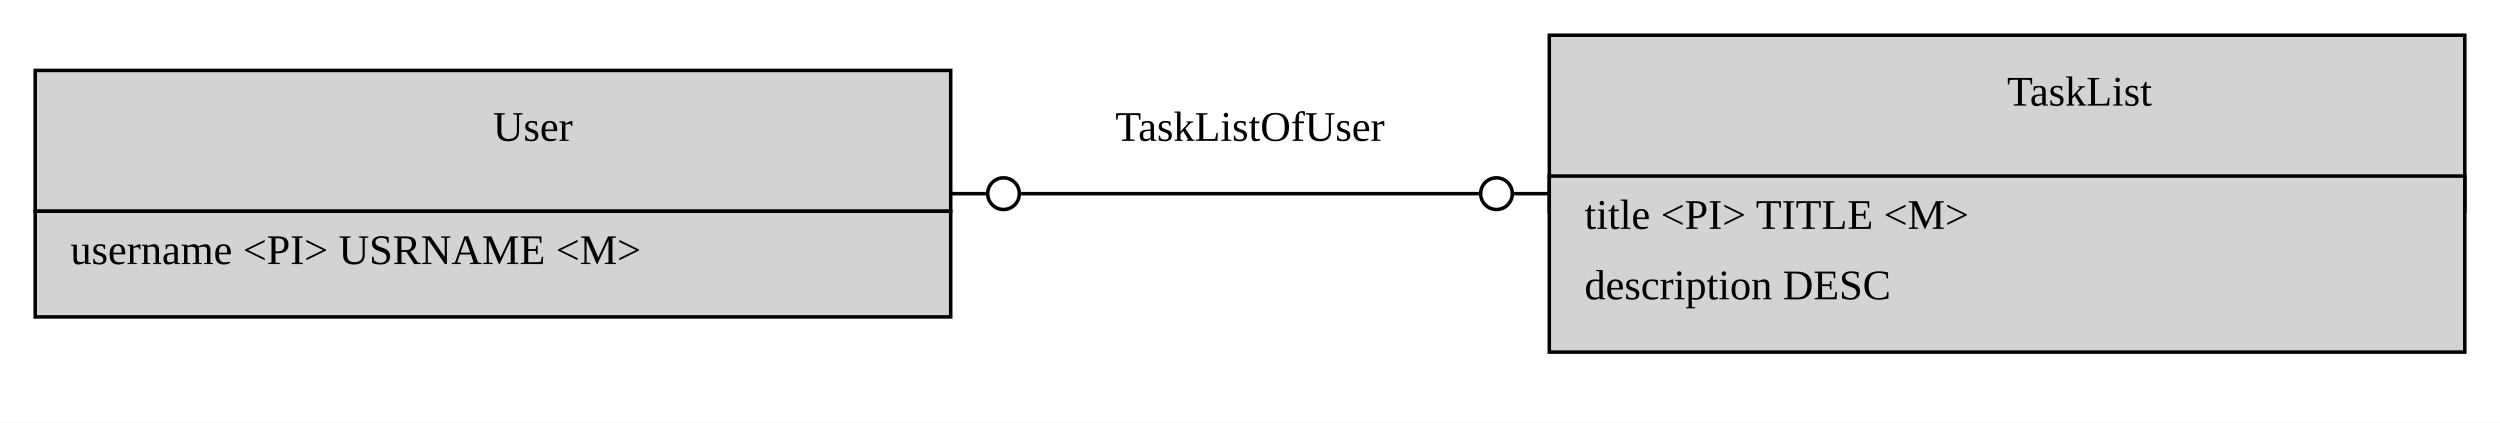
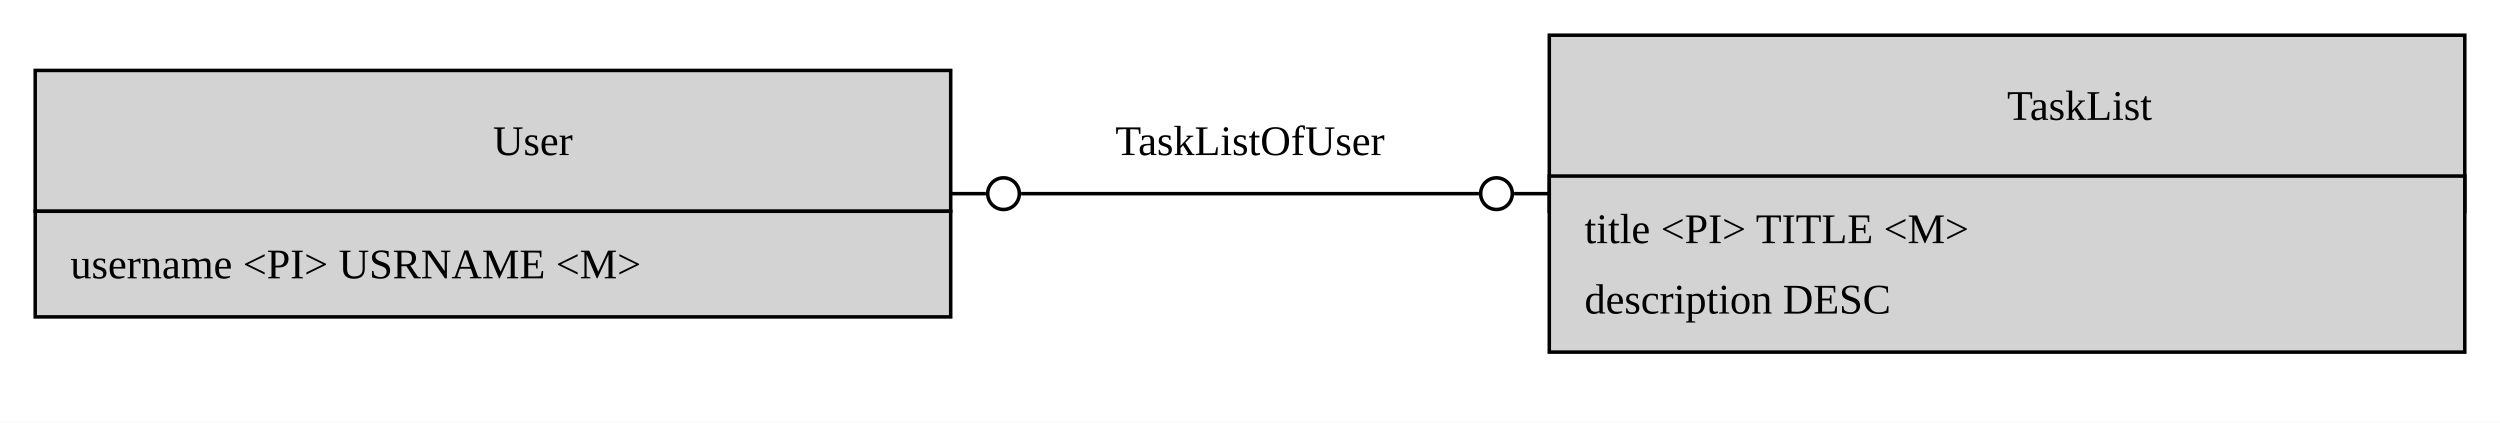
<svg xmlns="http://www.w3.org/2000/svg" width="710" height="120">
  <rect id="bg" width="100%" height="100%" x="0" y="0" rx="0" ry="0" fill="white" />
  <g class="entity" id="User" transform="translate(0,10)">
    <rect width="260" height="40" x="10" y="10" fill="lightgrey" style="stroke-width:1;stroke:black;" />
    <text x="140" y="30" fill="black">
-       <tspan alignment-baseline="central" text-anchor="middle">User</tspan>
+       <tspan dominant-baseline="central" text-anchor="middle">User</tspan>
    </text>
    <rect width="260" height="30" x="10" y="50" fill="lightgrey" style="stroke-width:1;stroke:black;" />
-     <text x="20" y="65" fill="black" alignment-baseline="central">username &lt;PI&gt; USRNAME &lt;M&gt;</text>
+     <text x="20" y="65" fill="black" dominant-baseline="central">username &lt;PI&gt; USRNAME &lt;M&gt;</text>
  </g>
  <g class="entity" id="TaskList" transform="translate(430)">
    <rect width="260" height="50" x="10" y="10" fill="lightgrey" style="stroke-width:1;stroke:black;" />
    <text x="140" y="30" fill="black">
-       <tspan alignment-baseline="central" text-anchor="middle">TaskList</tspan>
+       <tspan dominant-baseline="central" text-anchor="middle">TaskList</tspan>
    </text>
    <rect width="260" height="50" x="10" y="50" fill="lightgrey" style="stroke-width:1;stroke:black;" />
-     <text x="20" y="65" fill="black" alignment-baseline="central">title &lt;PI&gt; TITLE &lt;M&gt;</text>
-     <text x="20" y="85" fill="black" alignment-baseline="central">description DESC</text>
+     <text x="20" y="65" fill="black" dominant-baseline="central">title &lt;PI&gt; TITLE &lt;M&gt;</text>
+     <text x="20" y="85" fill="black" dominant-baseline="central">description DESC</text>
  </g>
  <g class="relationship" id="TaskListOfUser">
    <line x1="270" y1="55" x2="280" y2="55" stroke-width="1" stroke="black" />
    <circle r="5" cx="285" cy="55" />
    <circle r="4" cx="285" cy="55" fill="white" />
    <line x1="290" y1="55" x2="420" y2="55" stroke-width="1" stroke="black" />
    <circle r="5" cx="425" cy="55" />
    <circle r="4" cx="425" cy="55" fill="white" />
    <line x1="430" y1="55" x2="440" y2="55" stroke-width="1" stroke="black" />
-     <text x="355" y="40" fill="black" alignment-baseline="central" text-anchor="middle">TaskListOfUser</text>
+     <text x="355" y="40" fill="black" dominant-baseline="central" text-anchor="middle">TaskListOfUser</text>
  </g>
</svg>
